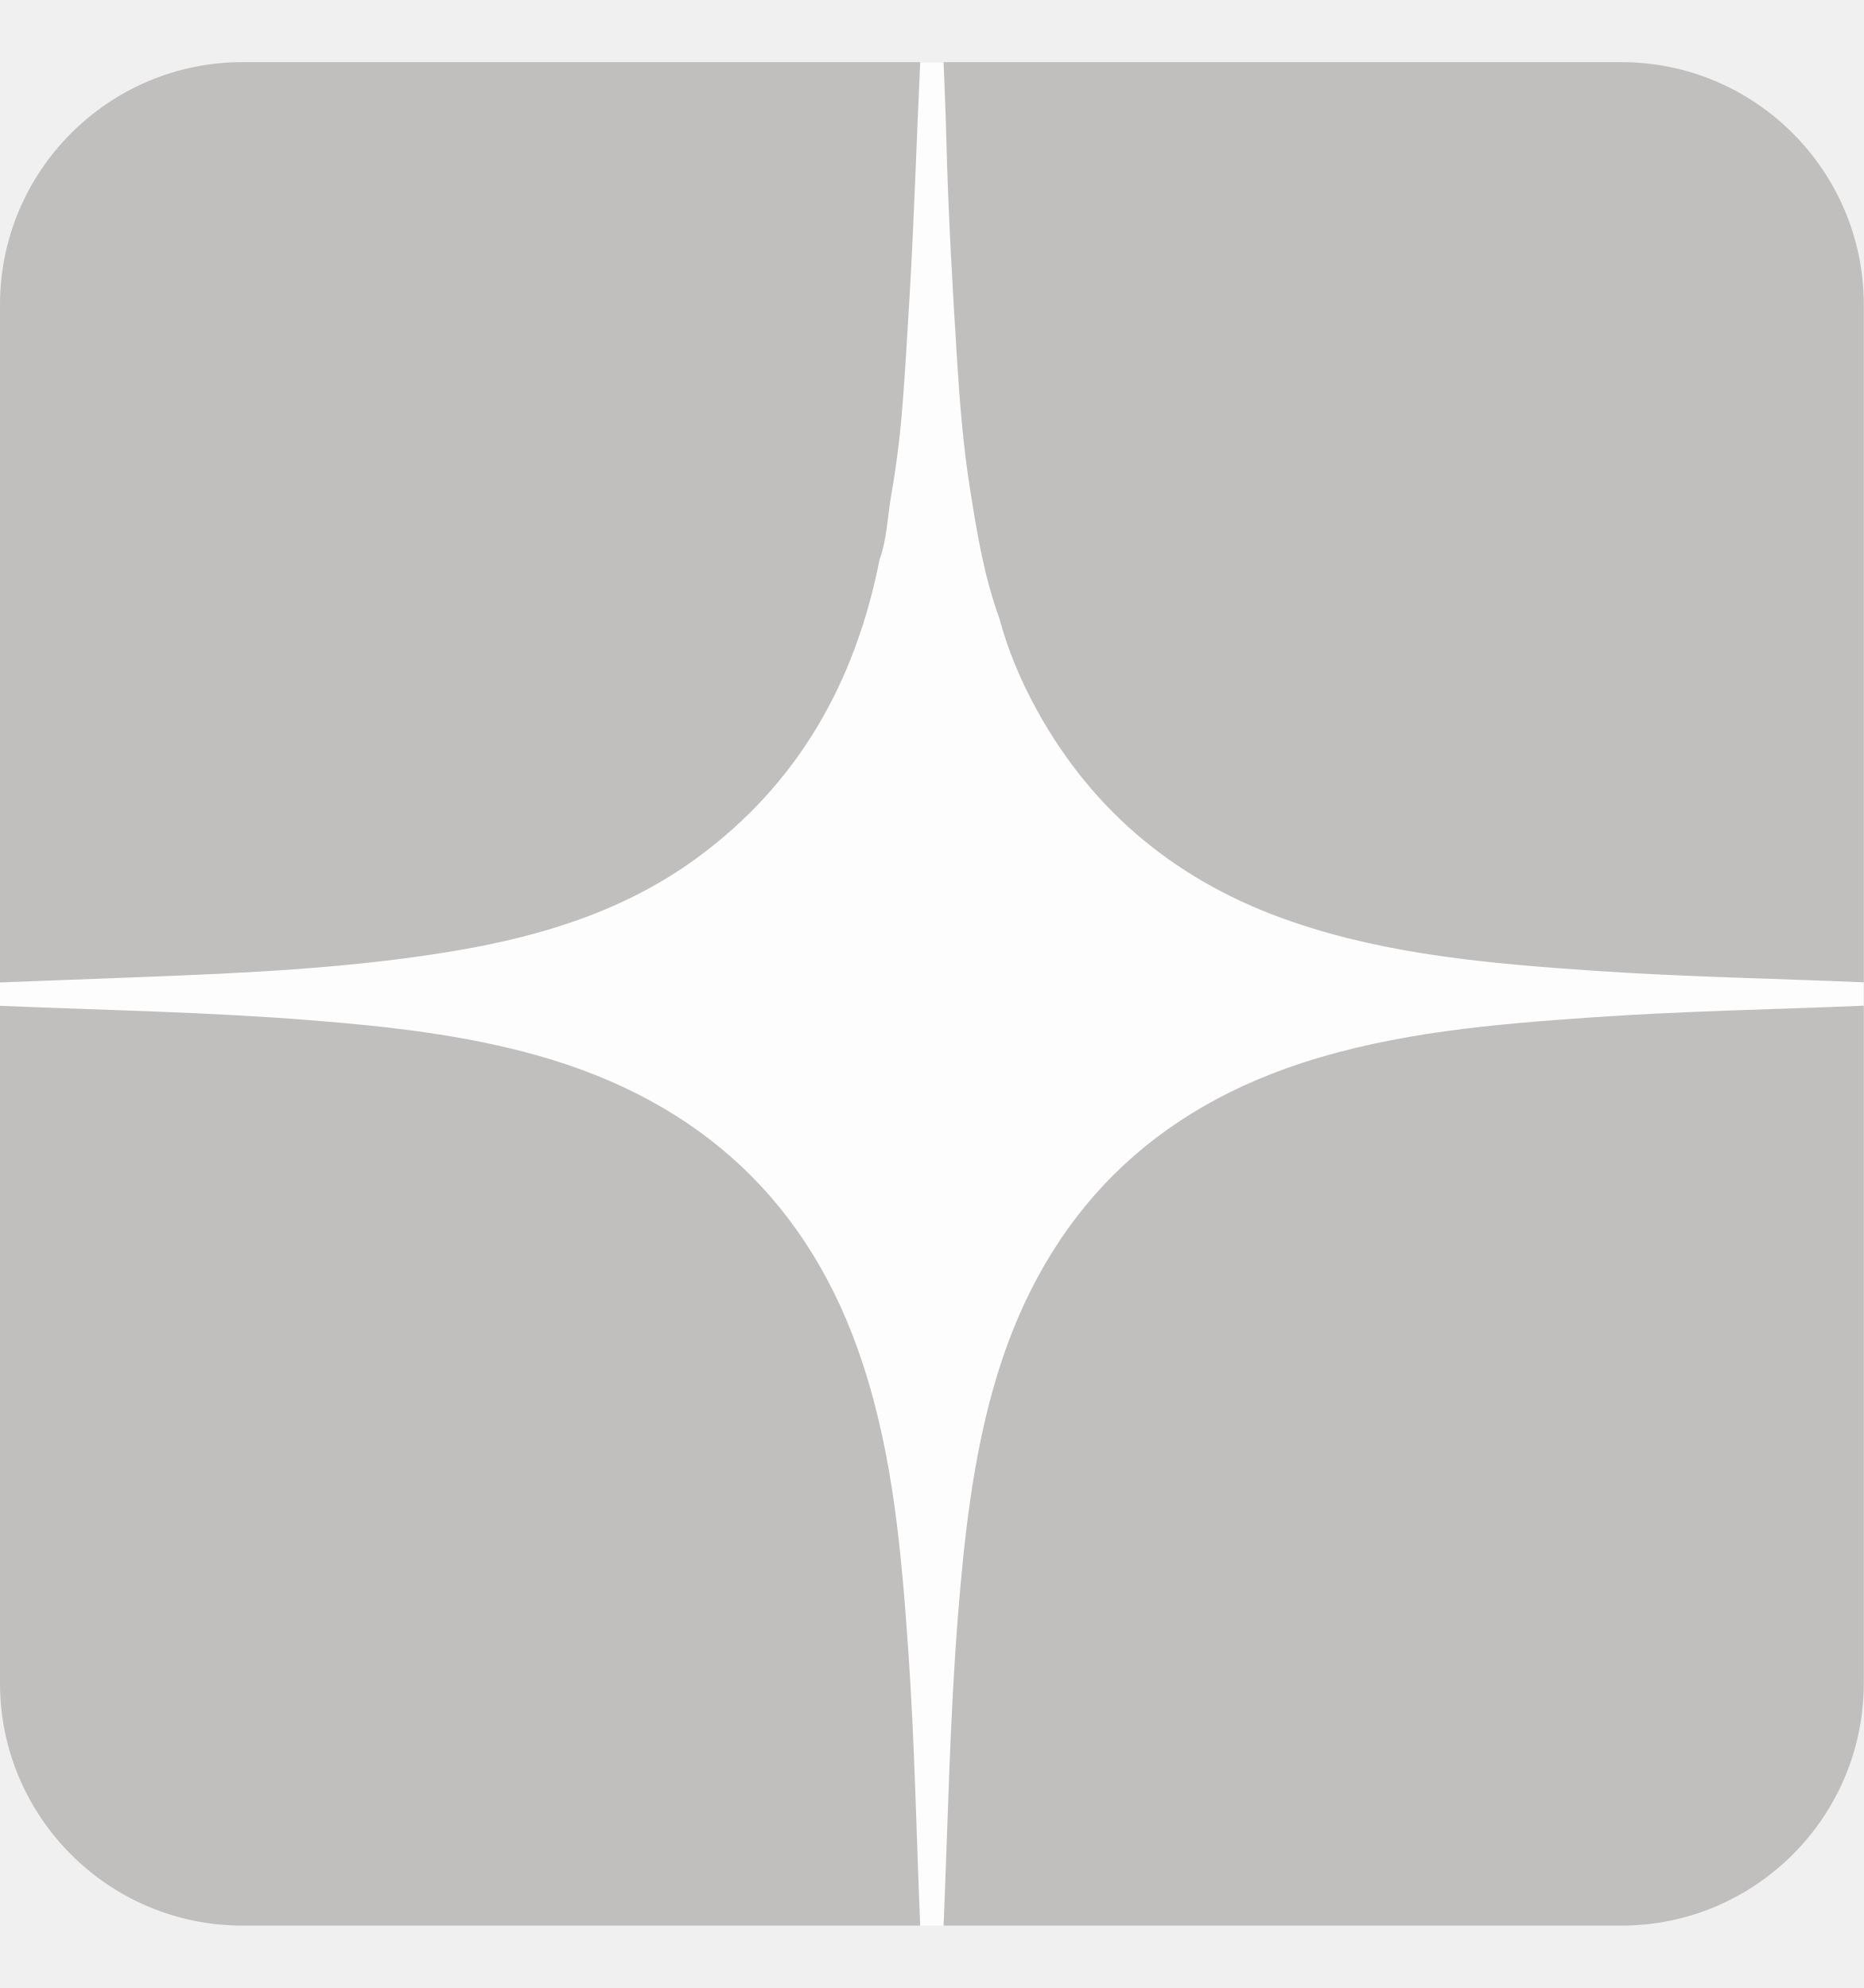
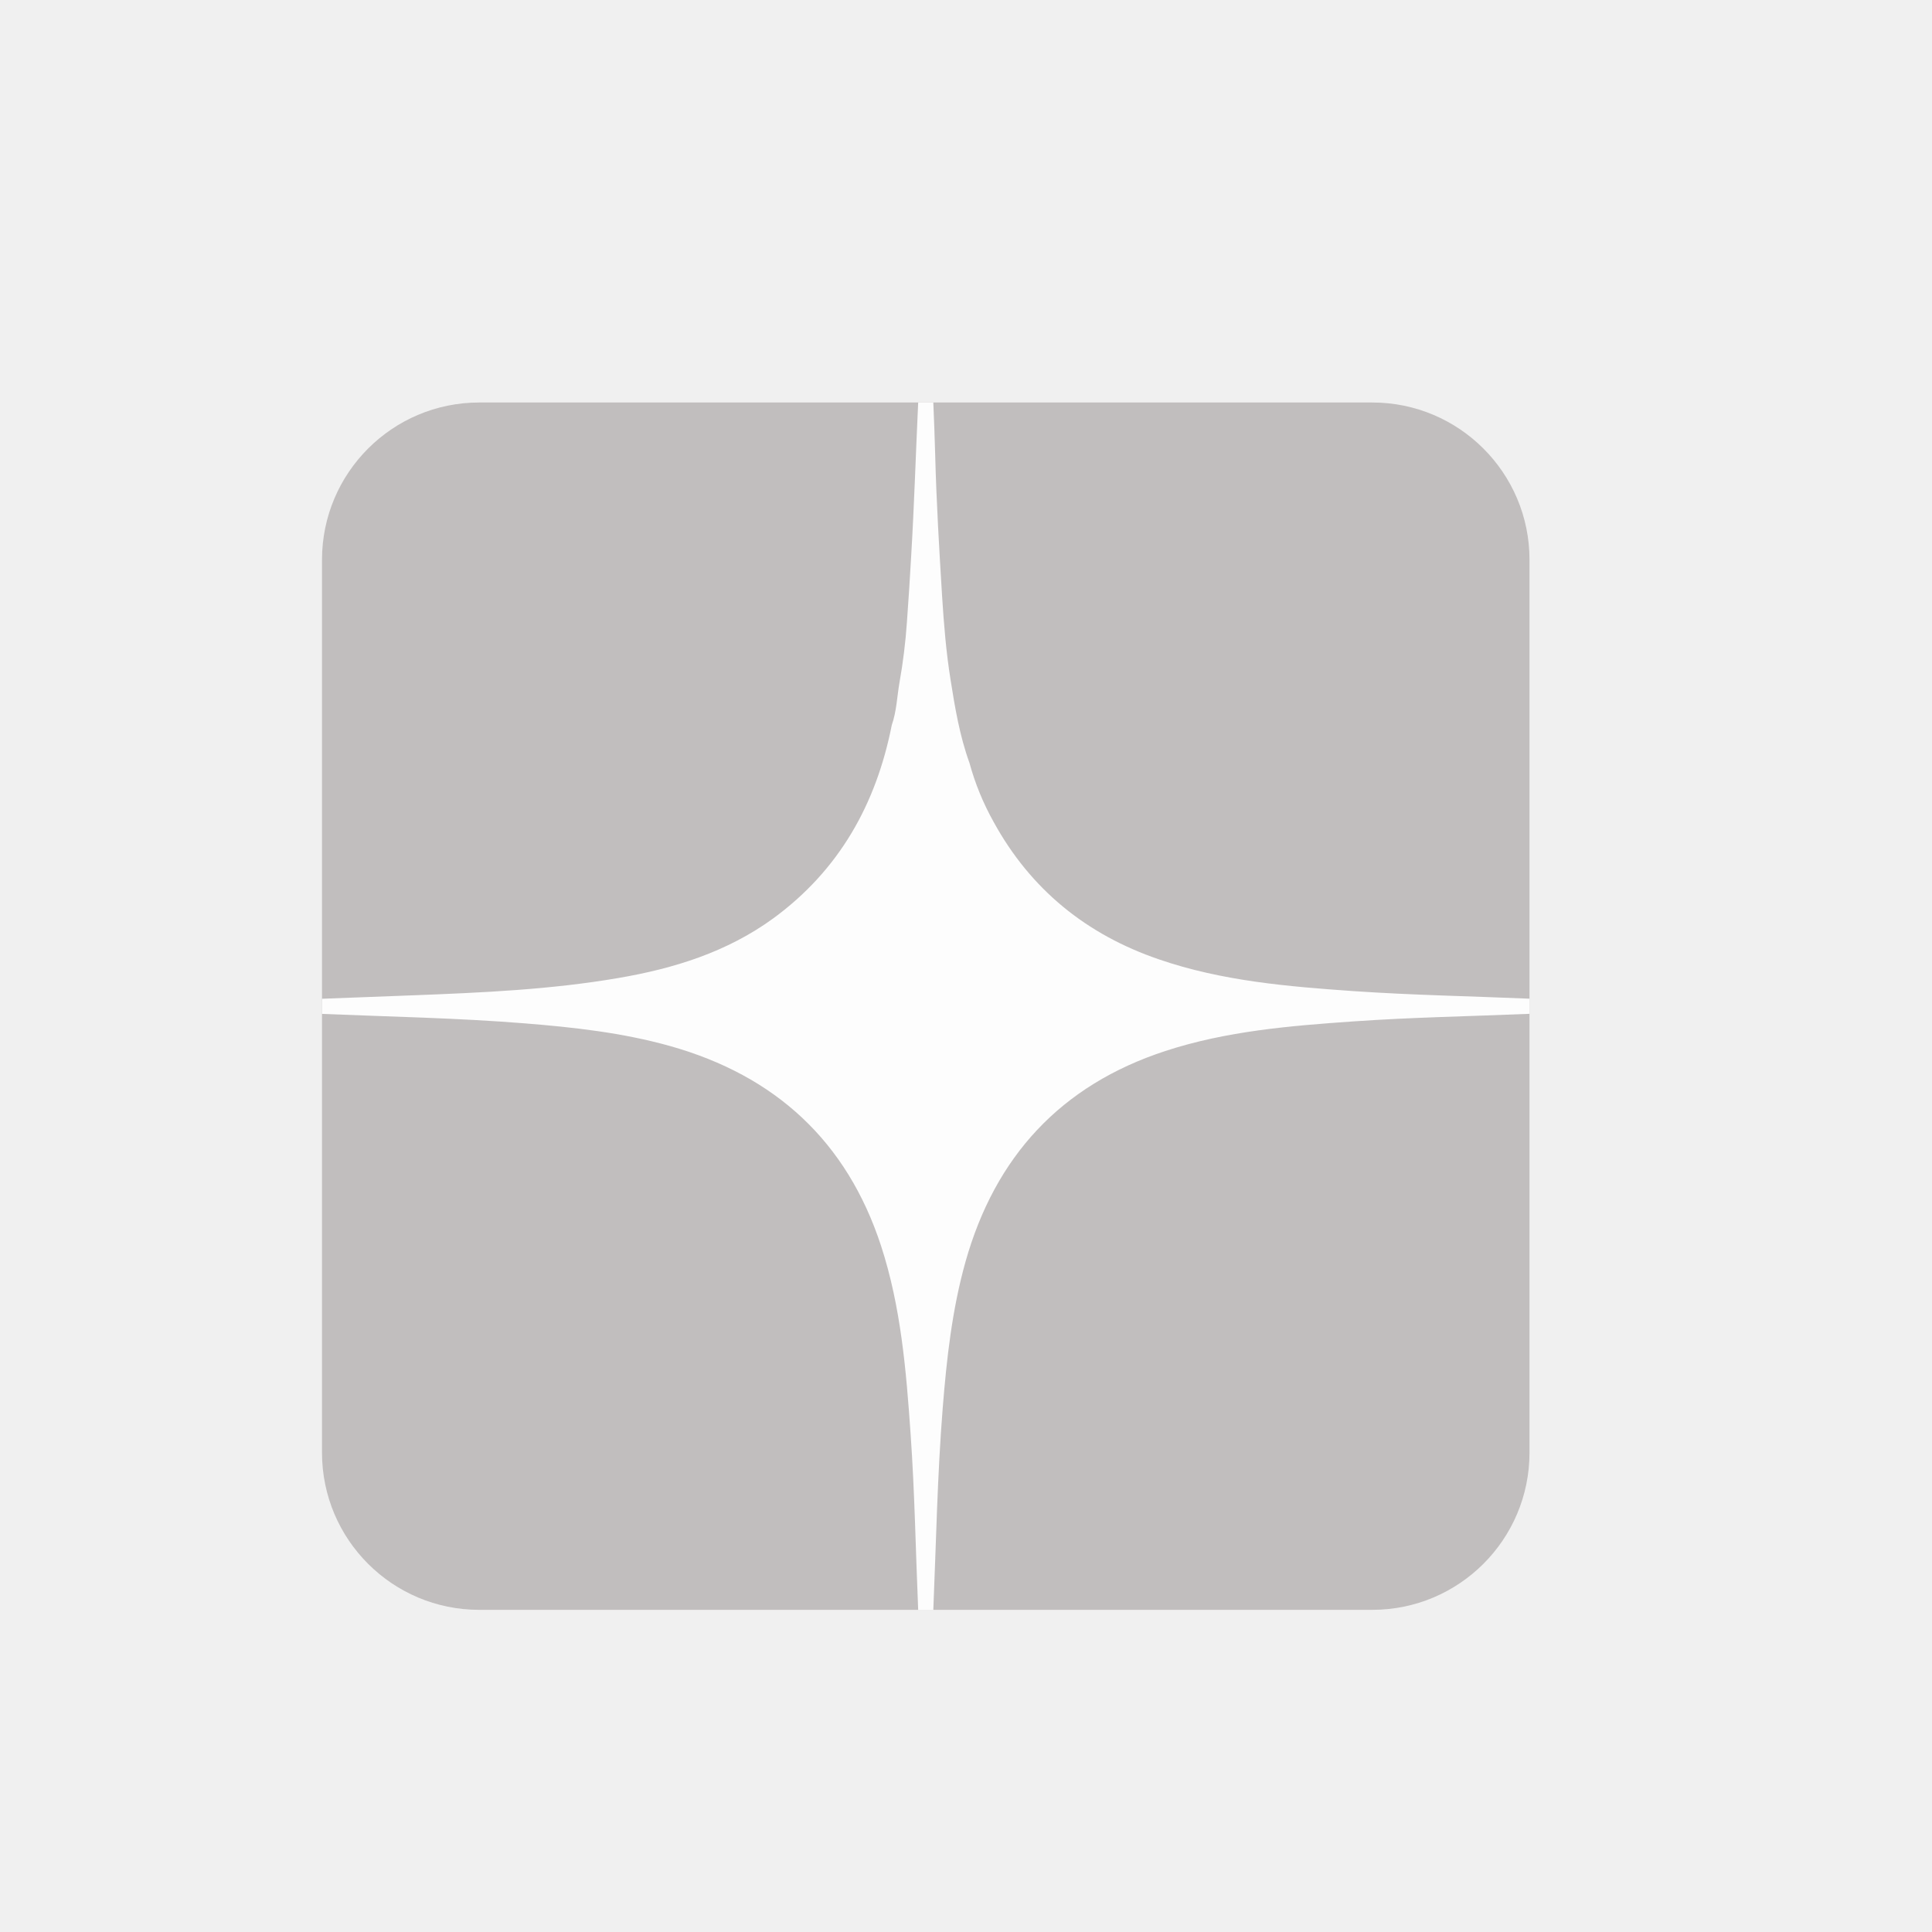
- <svg xmlns="http://www.w3.org/2000/svg" width="15" height="16" viewBox="0 0 15 16" fill="none">
-   <g clip-path="url(#clip0_3871_177)">
-     <path d="M13.047 15.498H1.953C0.875 15.498 0 14.624 0 13.546V2.453C0 1.375 0.875 0.5 1.953 0.5H13.047C14.125 0.5 15 1.375 15 2.453V13.546C15 14.624 14.125 15.498 13.047 15.498Z" fill="#C1BEBE" />
-     <path d="M7.078 4.507C7.139 4.336 7.143 4.154 7.174 3.977C7.202 3.82 7.223 3.662 7.241 3.504C7.251 3.413 7.259 3.32 7.266 3.229C7.287 2.955 7.302 2.681 7.319 2.407C7.357 1.771 7.376 1.135 7.406 0.5C7.469 0.5 7.531 0.5 7.594 0.5C7.602 0.714 7.612 0.928 7.617 1.143C7.632 1.731 7.666 2.318 7.703 2.905C7.725 3.252 7.753 3.6 7.808 3.943C7.863 4.292 7.921 4.642 8.043 4.977C8.112 5.234 8.214 5.476 8.342 5.71C8.803 6.549 9.496 7.109 10.398 7.418C11.181 7.687 11.997 7.755 12.814 7.812C13.542 7.862 14.271 7.875 15 7.906C15 7.969 15 8.031 15 8.094C14.271 8.125 13.542 8.137 12.815 8.188C12.025 8.243 11.236 8.308 10.476 8.556C9.176 8.981 8.361 9.868 7.993 11.177C7.827 11.769 7.76 12.377 7.711 12.988C7.644 13.824 7.629 14.663 7.594 15.5C7.531 15.5 7.469 15.5 7.406 15.5C7.375 14.772 7.362 14.042 7.312 13.315C7.257 12.525 7.193 11.736 6.944 10.977C6.519 9.676 5.632 8.862 4.323 8.494C3.731 8.328 3.123 8.261 2.512 8.212C1.676 8.145 0.837 8.13 0 8.095C0 8.032 0 7.97 0 7.907C0.378 7.893 0.755 7.878 1.133 7.864C1.986 7.831 2.839 7.793 3.683 7.649C4.373 7.531 5.03 7.327 5.605 6.908C6.425 6.309 6.884 5.489 7.078 4.507Z" fill="#FDFDFD" />
+ <svg xmlns="http://www.w3.org/2000/svg" width="24" height="24" fill="none">
+   <g clip-path="url(#a)">
+     <path fill="#C1BEBE" d="M17.047 19.998H5.953A1.953 1.953 0 0 1 4 18.045V6.954C4 5.875 4.875 5 5.953 5h11.094C18.125 5 19 5.875 19 6.953v11.093a1.953 1.953 0 0 1-1.953 1.952" />
+     <path fill="#FDFDFD" d="M11.078 9.007c.06-.171.065-.353.096-.53a7 7 0 0 0 .092-.748q.03-.411.053-.822c.038-.636.057-1.272.087-1.907h.188q.014.32.023.643c.015.588.05 1.175.086 1.762.022.347.05.695.105 1.038.055.349.114.7.235 1.034q.105.384.3.733c.46.839 1.153 1.4 2.055 1.708.783.269 1.599.337 2.416.394.728.05 1.457.063 2.186.094v.188c-.729.031-1.458.043-2.185.094-.79.055-1.58.12-2.339.368-1.3.425-2.115 1.312-2.483 2.621-.166.592-.233 1.2-.282 1.811-.067.836-.082 1.675-.117 2.512h-.188c-.031-.728-.043-1.458-.094-2.185-.055-.79-.12-1.58-.367-2.338-.425-1.3-1.313-2.115-2.622-2.483-.592-.166-1.2-.233-1.811-.282-.836-.067-1.675-.082-2.512-.117v-.188l1.133-.043c.853-.033 1.706-.07 2.55-.215.69-.118 1.347-.322 1.922-.74.82-.6 1.279-1.42 1.473-2.402" />
  </g>
  <defs>
-     <clipPath id="clip0_3871_177">
-       <rect width="15" height="15" fill="white" transform="translate(0 0.5)" />
+     <clipPath id="a">
+       <path fill="#fff" d="M4 5h15v15H4z" />
    </clipPath>
  </defs>
</svg>
